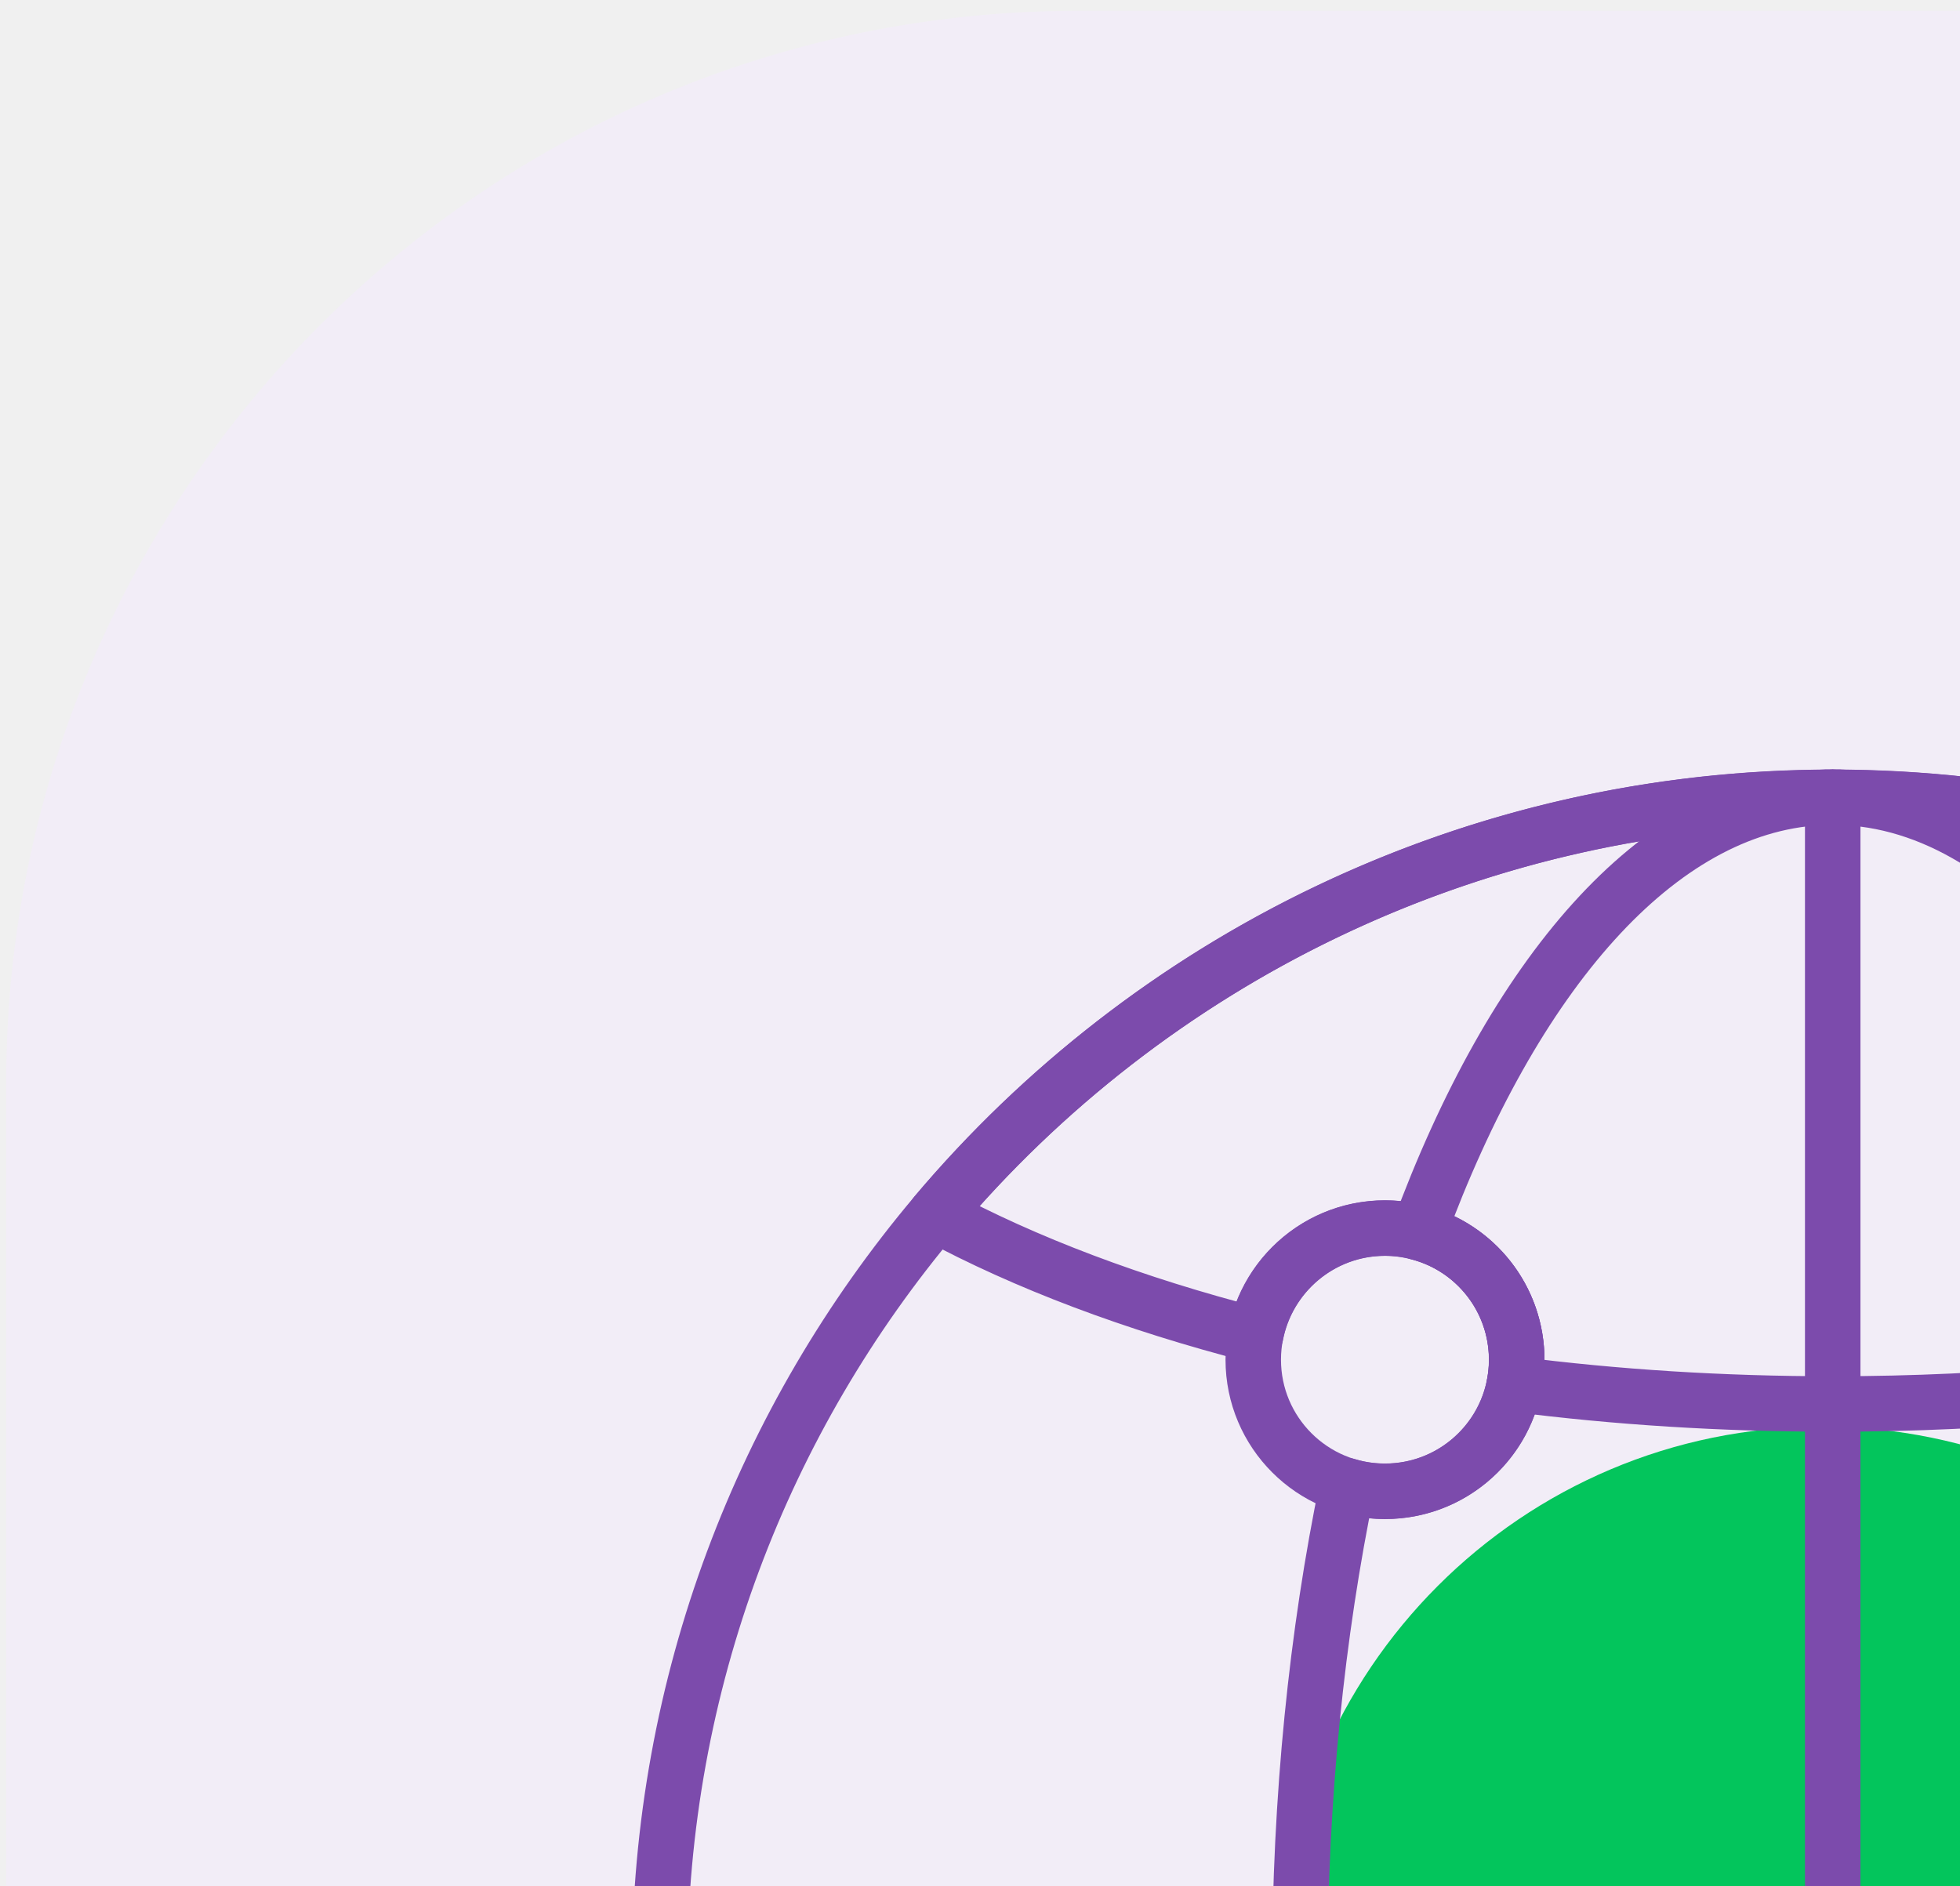
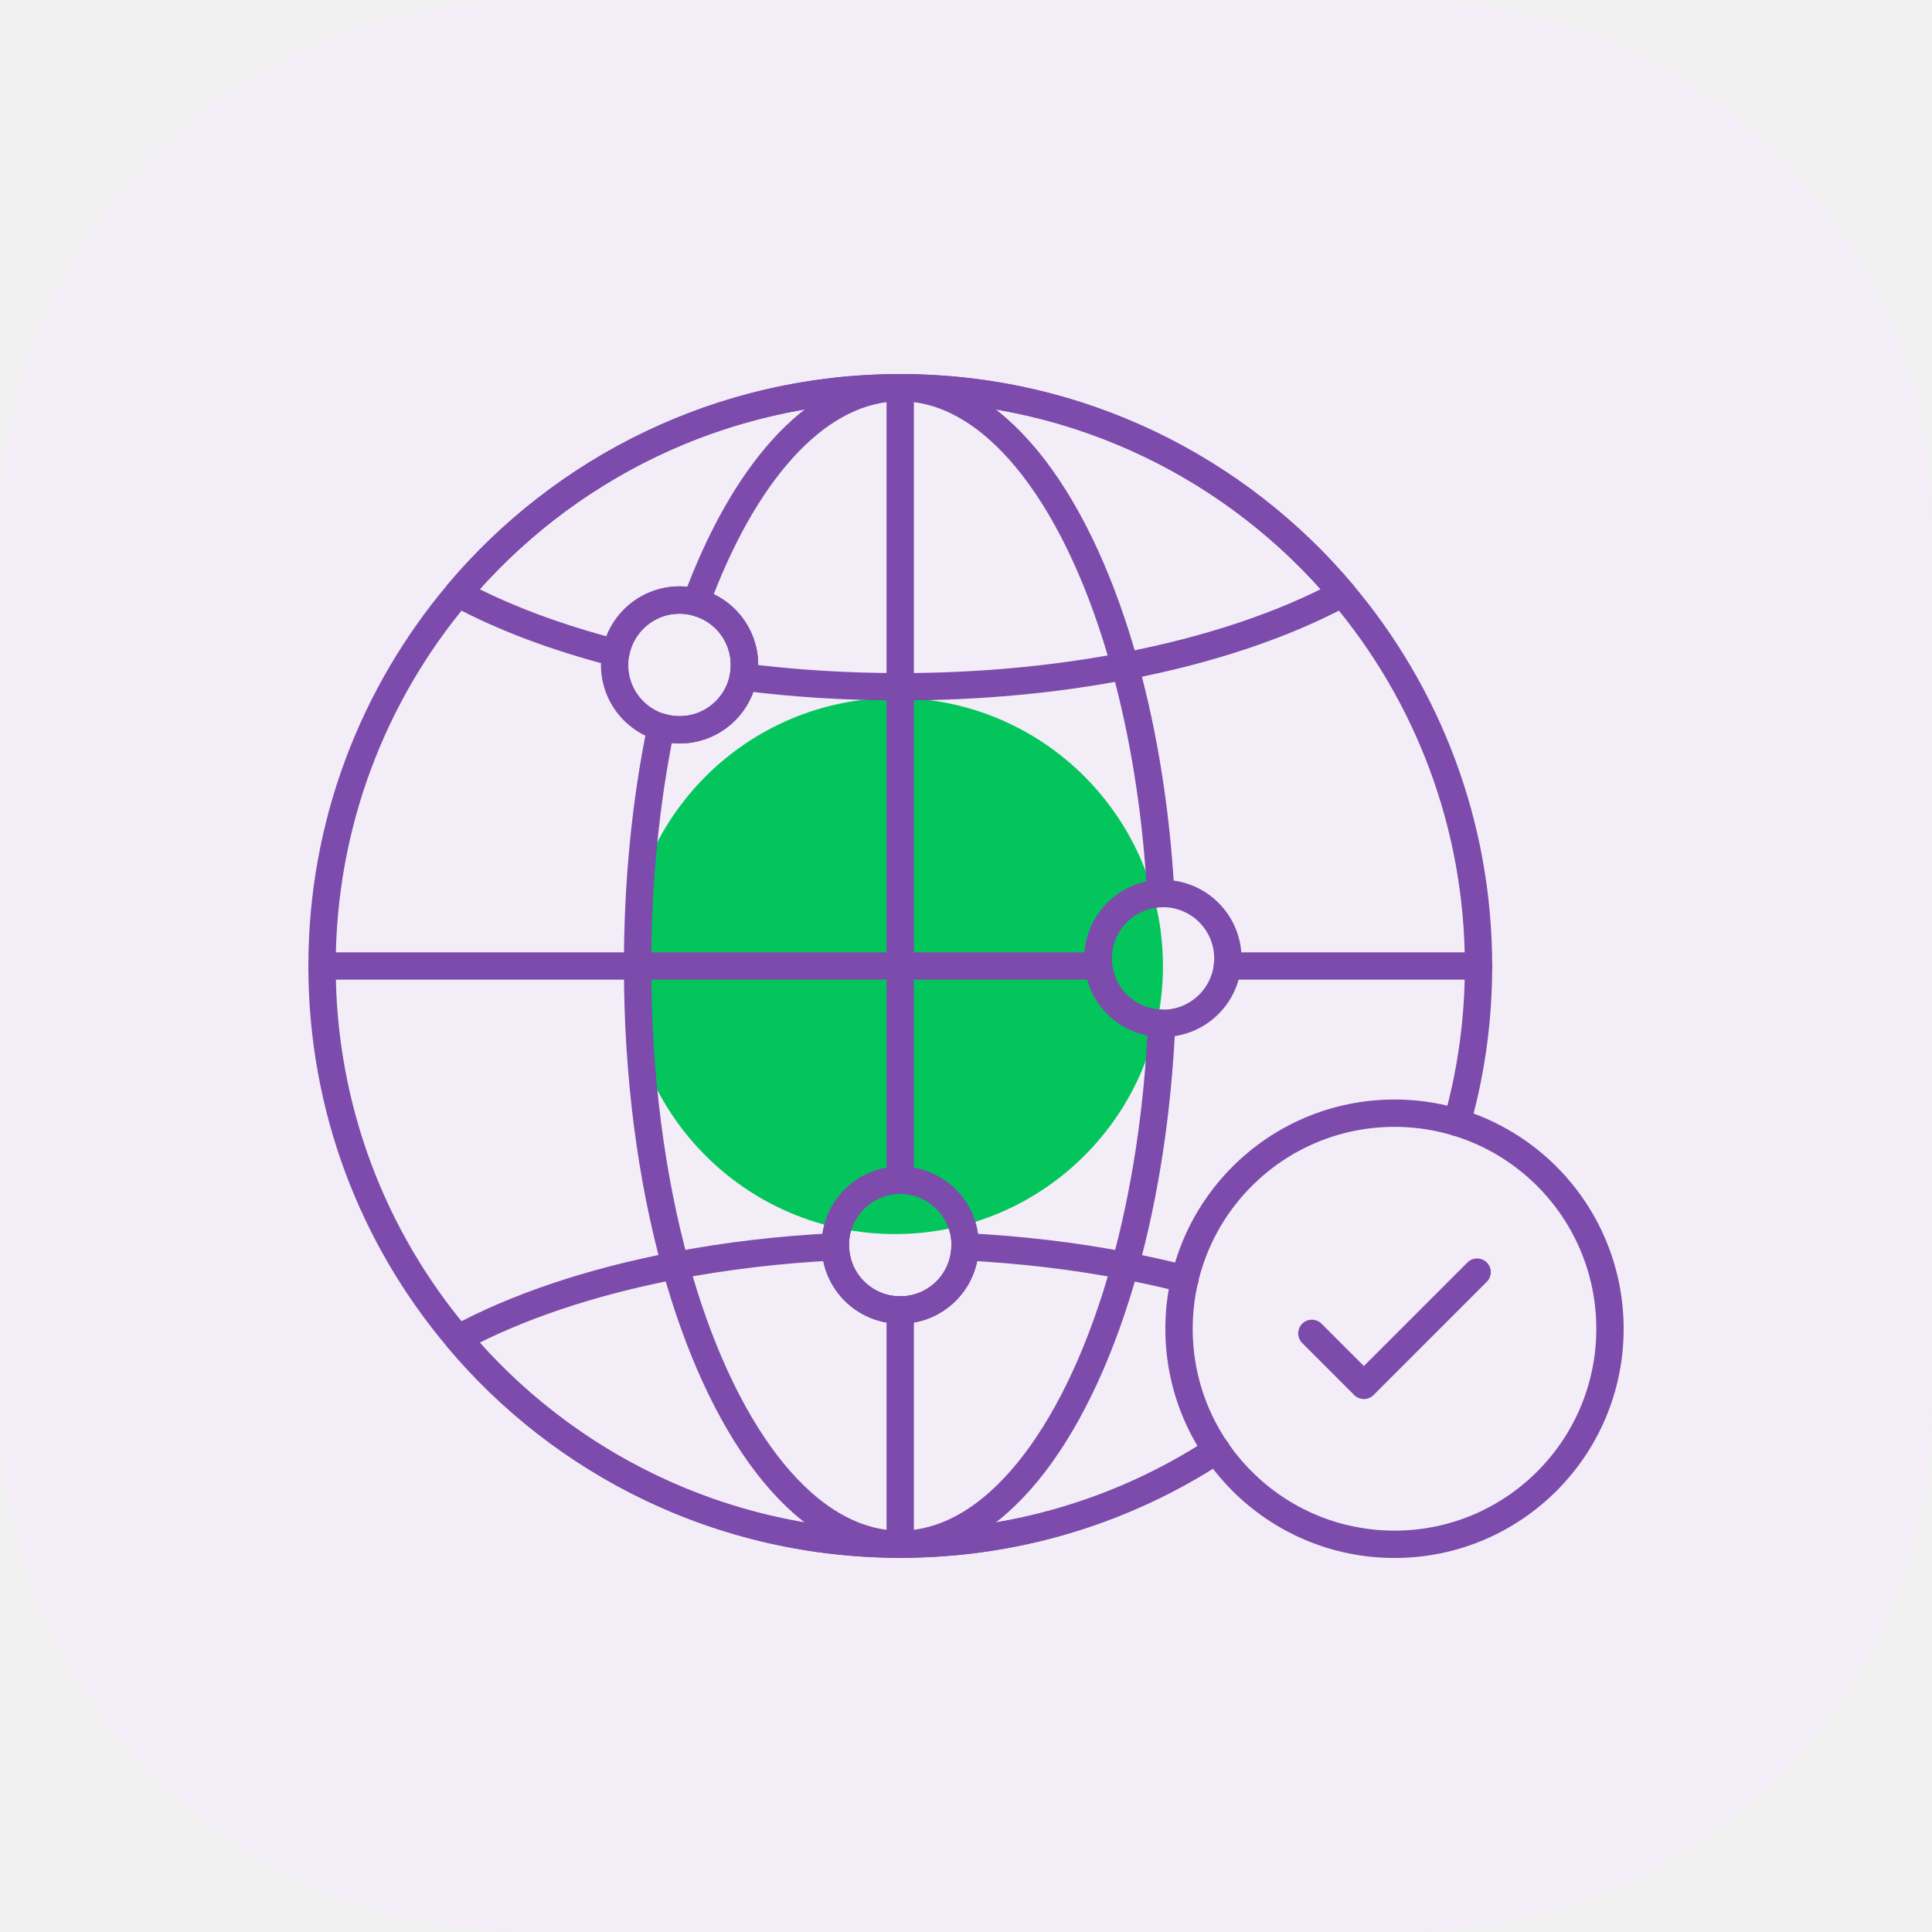
- <svg xmlns="http://www.w3.org/2000/svg" width="53" height="51" viewBox="0 0 53 51" fill="none">
-   <g id="icon_critical environment 1" clip-path="url(#clip0_1484_687)">
-     <g id="_x31_4_critical_environment">
-       <g id="g164">
-         <path id="path132" d="M106.167 29.292V77.291C106.167 93.308 93.183 106.292 77.167 106.292H29.168C13.151 106.292 0.167 93.308 0.167 77.291V29.292C0.167 13.275 13.151 0.292 29.168 0.292H77.167C93.183 0.292 106.167 13.275 106.167 29.292Z" fill="#F2EDF7" />
-         <g id="g162">
-           <path id="path134" d="M63.973 53.297C63.973 61.419 57.393 67.999 49.272 67.999C41.151 67.999 34.57 61.419 34.57 53.297C34.57 45.176 41.151 38.584 49.272 38.584C57.393 38.584 63.973 45.176 63.973 53.297Z" fill="#03C55C" />
-           <path id="path136" d="M60.44 53.291C60.419 53.157 60.412 53.016 60.412 52.874C60.412 50.952 61.946 49.376 63.853 49.32C63.606 44.797 62.914 40.564 61.889 36.84C59.423 27.901 54.999 21.852 49.932 21.569C49.805 21.562 49.685 21.562 49.557 21.562C49.43 21.562 49.31 21.562 49.183 21.569C44.816 21.816 40.922 26.353 38.357 33.335C39.89 33.731 41.014 35.123 41.014 36.776C41.014 37.003 40.992 37.222 40.95 37.434C40.646 39.08 39.197 40.331 37.452 40.331C37.099 40.331 36.759 40.282 36.434 40.183C35.608 44.175 35.148 48.62 35.148 53.291V53.298C35.148 59.312 35.904 64.937 37.226 69.728C39.685 78.632 44.074 84.667 49.112 85.006H49.119C49.267 85.013 49.409 85.021 49.557 85.021C49.706 85.021 49.847 85.014 49.995 85.006H50.002C55.041 84.667 59.436 78.639 61.896 69.735C62.984 65.785 63.691 61.27 63.903 56.429C62.108 56.401 60.638 55.037 60.44 53.291ZM49.557 72.166C47.621 72.166 46.045 70.619 46.003 68.697C45.996 68.668 45.996 68.633 45.996 68.605C45.996 66.64 47.593 65.043 49.557 65.043C51.529 65.043 53.119 66.64 53.119 68.605C53.119 68.633 53.119 68.668 53.112 68.697C53.07 70.619 51.501 72.166 49.557 72.166Z" stroke="#7C4BAC" stroke-width="1.5" stroke-miterlimit="10" stroke-linecap="round" stroke-linejoin="round" />
-           <path id="path138" d="M73.818 32.847C70.617 34.572 66.539 35.95 61.889 36.84C58.094 37.568 53.932 37.971 49.558 37.971H49.551C46.568 37.971 43.685 37.787 40.95 37.434C40.993 37.222 41.014 37.003 41.014 36.776C41.014 35.123 39.89 33.731 38.357 33.335C38.067 33.257 37.764 33.215 37.452 33.215C35.714 33.215 34.266 34.466 33.954 36.112C30.654 35.264 27.722 34.155 25.298 32.847C31.036 26.042 39.601 21.675 49.183 21.569C49.31 21.562 49.431 21.562 49.558 21.562C49.685 21.562 49.805 21.562 49.932 21.569C59.515 21.675 68.079 26.042 73.818 32.847Z" stroke="#7C4BAC" stroke-width="1.5" stroke-miterlimit="10" stroke-linecap="round" stroke-linejoin="round" />
-           <path id="polyline144" d="M49.558 65.043V53.291V37.971V21.562" stroke="#7C4BAC" stroke-width="1.5" stroke-miterlimit="10" stroke-linecap="round" stroke-linejoin="round" />
-           <path id="path150" d="M80.107 61.877C80.877 59.157 81.287 56.274 81.287 53.298C81.287 45.504 78.474 38.367 73.817 32.847C68.002 25.95 59.288 21.562 49.558 21.562C39.827 21.562 31.114 25.95 25.298 32.847C20.648 38.366 17.835 45.504 17.835 53.298C17.835 61.086 20.634 68.216 25.298 73.728C31.107 80.632 39.82 85.014 49.558 85.014C55.96 85.014 61.924 83.12 66.913 79.855" stroke="#7C4BAC" stroke-width="1.5" stroke-miterlimit="10" stroke-linecap="round" stroke-linejoin="round" />
-           <path id="circle152" d="M37.45 40.334C39.417 40.334 41.011 38.74 41.011 36.773C41.011 34.806 39.417 33.212 37.45 33.212C35.483 33.212 33.889 34.806 33.889 36.773C33.889 38.74 35.483 40.334 37.45 40.334Z" stroke="#7C4BAC" stroke-width="1.5" stroke-miterlimit="10" stroke-linecap="round" stroke-linejoin="round" />
-         </g>
+ <svg xmlns="http://www.w3.org/2000/svg" version="1.1" x="0px" y="0px" viewBox="0 0 106 106" xml:space="preserve" id="svg168" width="106" height="106">
+   <defs id="defs172" />
+   <g id="_x31_4_critical_environment" transform="matrix(0.212,0,0,0.212,-1.272,-1.272)" style="stroke-width:7.075;stroke-dasharray:none">
+     <g id="g164" style="stroke-width:7.075;stroke-dasharray:none">
+       <path style="fill:#f2edf7;stroke-width:7.075;stroke-dasharray:none" d="M 506,142.795 V 369.206 C 506,444.755 444.755,506 369.205,506 H 142.795 C 67.245,506 6,444.755 6,369.205 V 142.795 C 6,67.245 67.245,6 142.795,6 H 369.206 C 444.755,6 506,67.245 506,142.795 Z" id="path132" />
+       <g id="g162" style="stroke-width:7.075;stroke-dasharray:none">
+         <path style="fill:#03c55c;stroke-width:7.075;stroke-dasharray:none" d="m 306.972,256.027 c 0,38.308 -31.039,69.347 -69.347,69.347 -38.308,0 -69.347,-31.039 -69.347,-69.347 0,-38.308 31.039,-69.4 69.347,-69.4 38.308,0 69.347,31.092 69.347,69.4 z" id="path134" />
+         <path style="fill:none;stroke:#7c4bac;stroke-width:7.075;stroke-linecap:round;stroke-linejoin:round;stroke-miterlimit:10;stroke-dasharray:none" d="m 290.307,256 c -0.1,-0.633 -0.133,-1.3 -0.133,-1.967 0,-9.067 7.233,-16.5 16.233,-16.767 -1.167,-21.333 -4.433,-41.3 -9.267,-58.867 -11.633,-42.167 -32.5,-70.7 -56.4,-72.033 -0.6,-0.033 -1.167,-0.033 -1.767,-0.033 -0.6,0 -1.167,0 -1.767,0.033 -20.6,1.167 -38.967,22.567 -51.067,55.5 7.233,1.867 12.533,8.433 12.533,16.233 0,1.067 -0.1,2.1 -0.3,3.1 -1.433,7.767 -8.267,13.667 -16.5,13.667 -1.667,0 -3.267,-0.233 -4.8,-0.7 -3.9,18.833 -6.066,39.8 -6.066,61.833 v 0.033 c 0,28.367 3.566,54.9 9.8,77.5 11.6,42 32.3,70.466 56.066,72.067 h 0.033 c 0.7,0.033 1.367,0.067 2.067,0.067 0.7,0 1.367,-0.033 2.067,-0.067 h 0.033 c 23.767,-1.6 44.5,-30.033 56.1,-72.033 5.133,-18.633 8.467,-39.933 9.467,-62.767 -8.466,-0.132 -15.399,-6.566 -16.332,-14.799 z m -51.334,89.033 c -9.133,0 -16.567,-7.3 -16.767,-16.367 -0.033,-0.133 -0.033,-0.3 -0.033,-0.433 0,-9.267 7.533,-16.8 16.8,-16.8 9.3,0 16.8,7.533 16.8,16.8 0,0.133 0,0.3 -0.033,0.433 -0.2,9.067 -7.6,16.367 -16.767,16.367 z" id="path136" />
+         <path style="fill:none;stroke:#7c4bac;stroke-width:7.075;stroke-linecap:round;stroke-linejoin:round;stroke-miterlimit:10;stroke-dasharray:none" d="m 353.407,159.567 c -15.1,8.133 -34.333,14.633 -56.267,18.833 -17.9,3.433 -37.533,5.333 -58.167,5.333 h -0.033 c -14.067,0 -27.667,-0.867 -40.567,-2.533 0.2,-1 0.3,-2.033 0.3,-3.1 0,-7.8 -5.3,-14.367 -12.533,-16.233 -1.367,-0.367 -2.8,-0.567 -4.267,-0.567 -8.2,0 -15.033,5.9 -16.5,13.667 -15.567,-4 -29.4,-9.233 -40.833,-15.4 27.067,-32.1 67.467,-52.7 112.667,-53.2 0.6,-0.033 1.167,-0.033 1.767,-0.033 0.6,0 1.167,0 1.767,0.033 45.199,0.5 85.599,21.1 112.666,53.2 z" id="path138" />
+         <path style="fill:none;stroke:#7c4bac;stroke-width:7.075;stroke-linecap:round;stroke-linejoin:round;stroke-miterlimit:10;stroke-dasharray:none" d="m 312.673,337.033 c -5,-1.3 -10.167,-2.433 -15.5,-3.467 -12.967,-2.5 -26.9,-4.167 -41.433,-4.9 -0.2,9.067 -7.6,16.367 -16.767,16.367 -9.133,0 -16.567,-7.3 -16.767,-16.367 -14.533,0.7 -28.433,2.4 -41.4,4.867 -21.933,4.2 -41.167,10.7 -56.267,18.867 26.967,32.067 67.233,52.6 112.333,53.2 h 0.033 c 0.7,0.033 1.367,0.033 2.067,0.033 0.7,0 1.367,0 2.067,-0.033 h 0.033 c 29.433,-0.4 56.8,-9.267 79.767,-24.3" id="path140" />
+         <line style="fill:none;stroke:#7c4bac;stroke-width:7.075;stroke-linecap:round;stroke-linejoin:round;stroke-miterlimit:10;stroke-dasharray:none" x1="238.973" y1="405.633" x2="238.973" y2="345.033" id="line142" />
+         <polyline style="fill:none;stroke:#7c4bac;stroke-width:7.075;stroke-linecap:round;stroke-linejoin:round;stroke-miterlimit:10;stroke-dasharray:none" points="     238.973,311.433 238.973,256 238.973,183.733 238.973,106.333    " id="polyline144" />
+         <polyline style="fill:none;stroke:#7c4bac;stroke-width:7.075;stroke-linecap:round;stroke-linejoin:round;stroke-miterlimit:10;stroke-dasharray:none" points="     89.34,256 171.007,256 238.973,256 290.307,256    " id="polyline146" />
+         <line style="fill:none;stroke:#7c4bac;stroke-width:7.075;stroke-linecap:round;stroke-linejoin:round;stroke-miterlimit:10;stroke-dasharray:none" x1="388.64" y1="256" x2="323.64" y2="256" id="line148" />
+         <path style="fill:none;stroke:#7c4bac;stroke-width:7.075;stroke-linecap:round;stroke-linejoin:round;stroke-miterlimit:10;stroke-dasharray:none" d="m 383.073,296.5 c 3.633,-12.833 5.567,-26.433 5.567,-40.467 0,-36.767 -13.267,-70.433 -35.233,-96.467 -27.433,-32.533 -68.533,-53.233 -114.433,-53.233 -45.9,0 -87,20.7 -114.433,53.233 -21.933,26.033 -35.2,59.7 -35.2,96.467 0,36.733 13.2,70.367 35.2,96.367 27.4,32.567 68.5,53.233 114.433,53.233 30.2,0 58.333,-8.933 81.867,-24.333" id="path150" />
+         <circle style="fill:none;stroke:#7c4bac;stroke-width:7.075;stroke-linecap:round;stroke-linejoin:round;stroke-miterlimit:10;stroke-dasharray:none" cx="181.861" cy="178.084" r="16.798" id="circle152" />
+         <circle style="fill:none;stroke:#7c4bac;stroke-width:7.075;stroke-linecap:round;stroke-linejoin:round;stroke-miterlimit:10;stroke-dasharray:none" cx="238.984" cy="328.235" r="16.798" id="circle154" />
+         <circle style="fill:none;stroke:#7c4bac;stroke-width:7.075;stroke-linecap:round;stroke-linejoin:round;stroke-miterlimit:10;stroke-dasharray:none" cx="306.972" cy="254.039" r="16.798" id="circle156" />
+         <path style="fill:none;stroke:#7c4bac;stroke-width:7.075;stroke-linecap:round;stroke-linejoin:round;stroke-miterlimit:10;stroke-dasharray:none" d="m 422.66,349.9 c 0,30.805 -24.96,55.764 -55.764,55.764 -30.805,0 -55.764,-24.959 -55.764,-55.764 0,-30.805 24.959,-55.807 55.764,-55.807 30.804,0 55.764,25.003 55.764,55.807 z" id="path158" />
+         <polyline style="fill:none;stroke:#7c4bac;stroke-width:7.075;stroke-linecap:round;stroke-linejoin:round;stroke-miterlimit:10;stroke-dasharray:none" points="     345.512,351.075 358.97,364.534 388.279,335.224    " id="polyline160" />
      </g>
    </g>
  </g>
-   <defs>
-     <clipPath id="clip0_1484_687">
-       <rect width="106" height="106" fill="white" transform="translate(0.16748 0.291504)" />
-     </clipPath>
-   </defs>
+   <g id="Layer_1" transform="translate(-203,-203)">
+ </g>
</svg>
